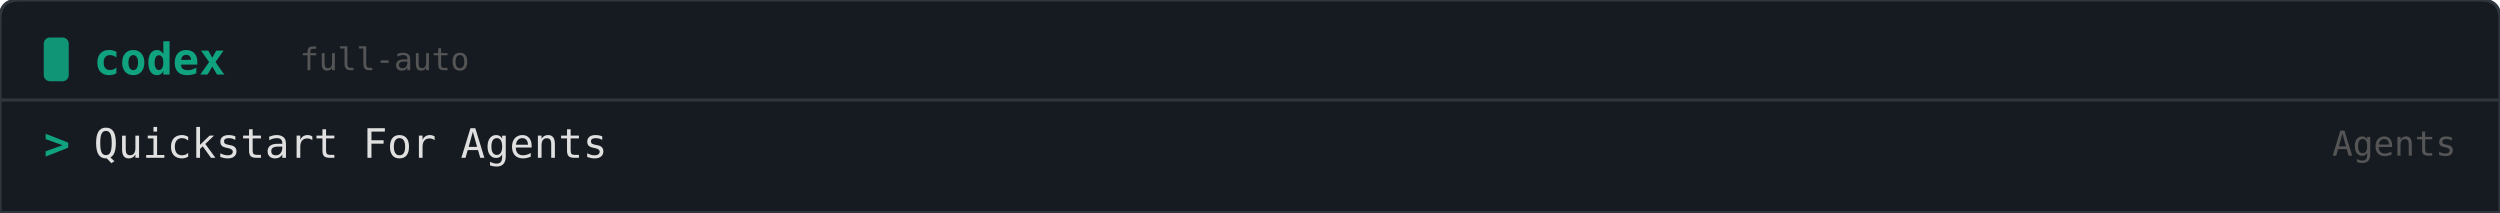
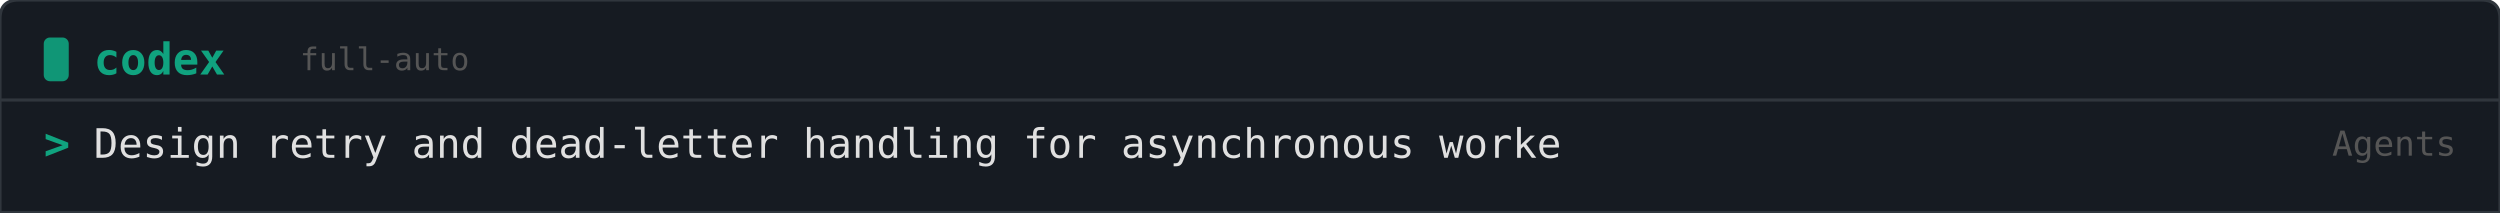
- <svg xmlns="http://www.w3.org/2000/svg" viewBox="0 0 800 68" role="img" aria-label="Quickstart For Agents">
+ <svg xmlns="http://www.w3.org/2000/svg" viewBox="0 0 800 68" role="img" aria-label="Design retry and dead-letter handling for asynchronous worke">
  <path d="M0,6 Q0,0 6,0 L794,0 Q800,0 800,6 L800,68 L0,68 Z" fill="#161b22" stroke="#30363d" stroke-width="1" />
  <rect x="14" y="12" width="8" height="14" rx="2" fill="#10a37f" opacity="0.9" />
  <text x="30" y="19" fill="#10a37f" font-family="'JetBrains Mono','Fira Code',monospace" font-size="14" font-weight="700" dominant-baseline="central">codex</text>
  <text x="96" y="19" fill="#555555" font-family="'JetBrains Mono','Fira Code',monospace" font-size="10" font-weight="400" dominant-baseline="central">full-auto</text>
  <line x1="0" y1="32" x2="800" y2="32" stroke="#30363d" />
  <text x="14" y="46" fill="#10a37f" font-family="'JetBrains Mono','Fira Code',monospace" font-size="14" font-weight="700" dominant-baseline="central">&gt;</text>
-   <text x="30" y="46" fill="#e0e0e0" font-family="'JetBrains Mono','Fira Code',monospace" font-size="13" font-weight="400" dominant-baseline="central">Quickstart For Agents</text>
+   <text x="30" y="46" fill="#e0e0e0" font-family="'JetBrains Mono','Fira Code',monospace" font-size="13" font-weight="400" dominant-baseline="central">Design retry and dead-letter handling for asynchronous worke</text>
  <text x="786" y="46" fill="#555555" font-family="'JetBrains Mono','Fira Code',monospace" font-size="11" font-weight="400" dominant-baseline="central" text-anchor="end">Agents</text>
</svg>
